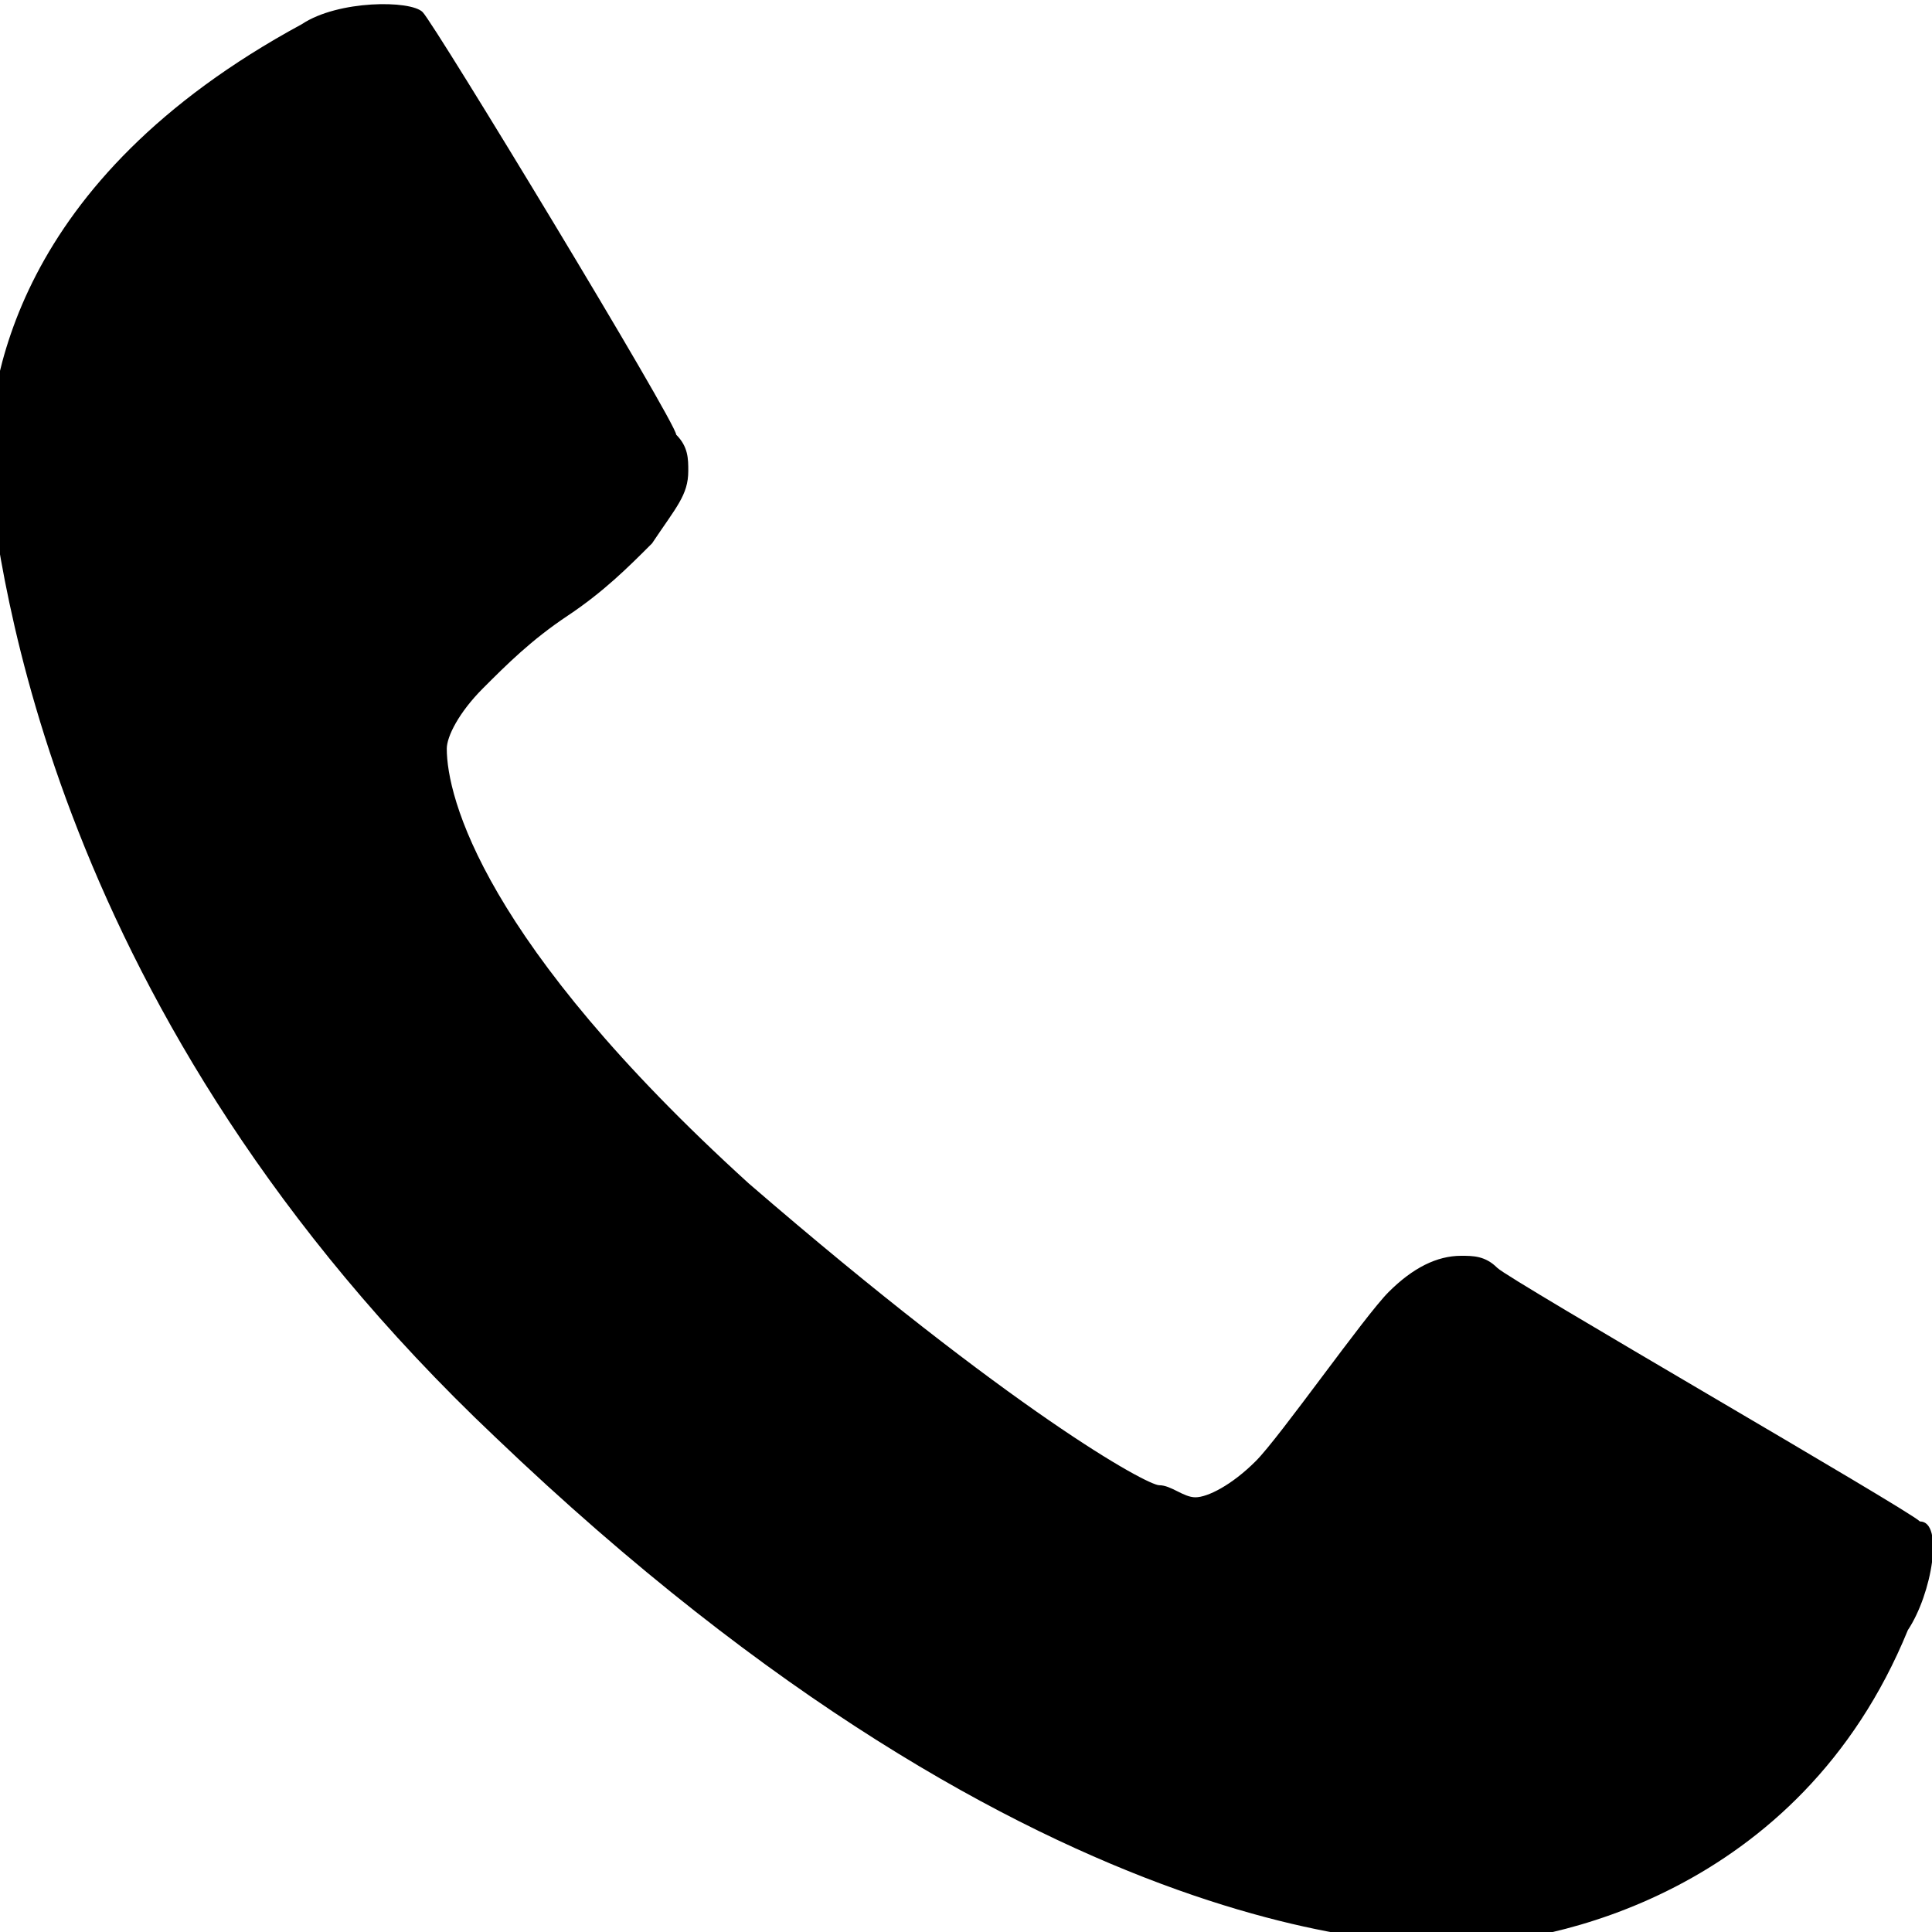
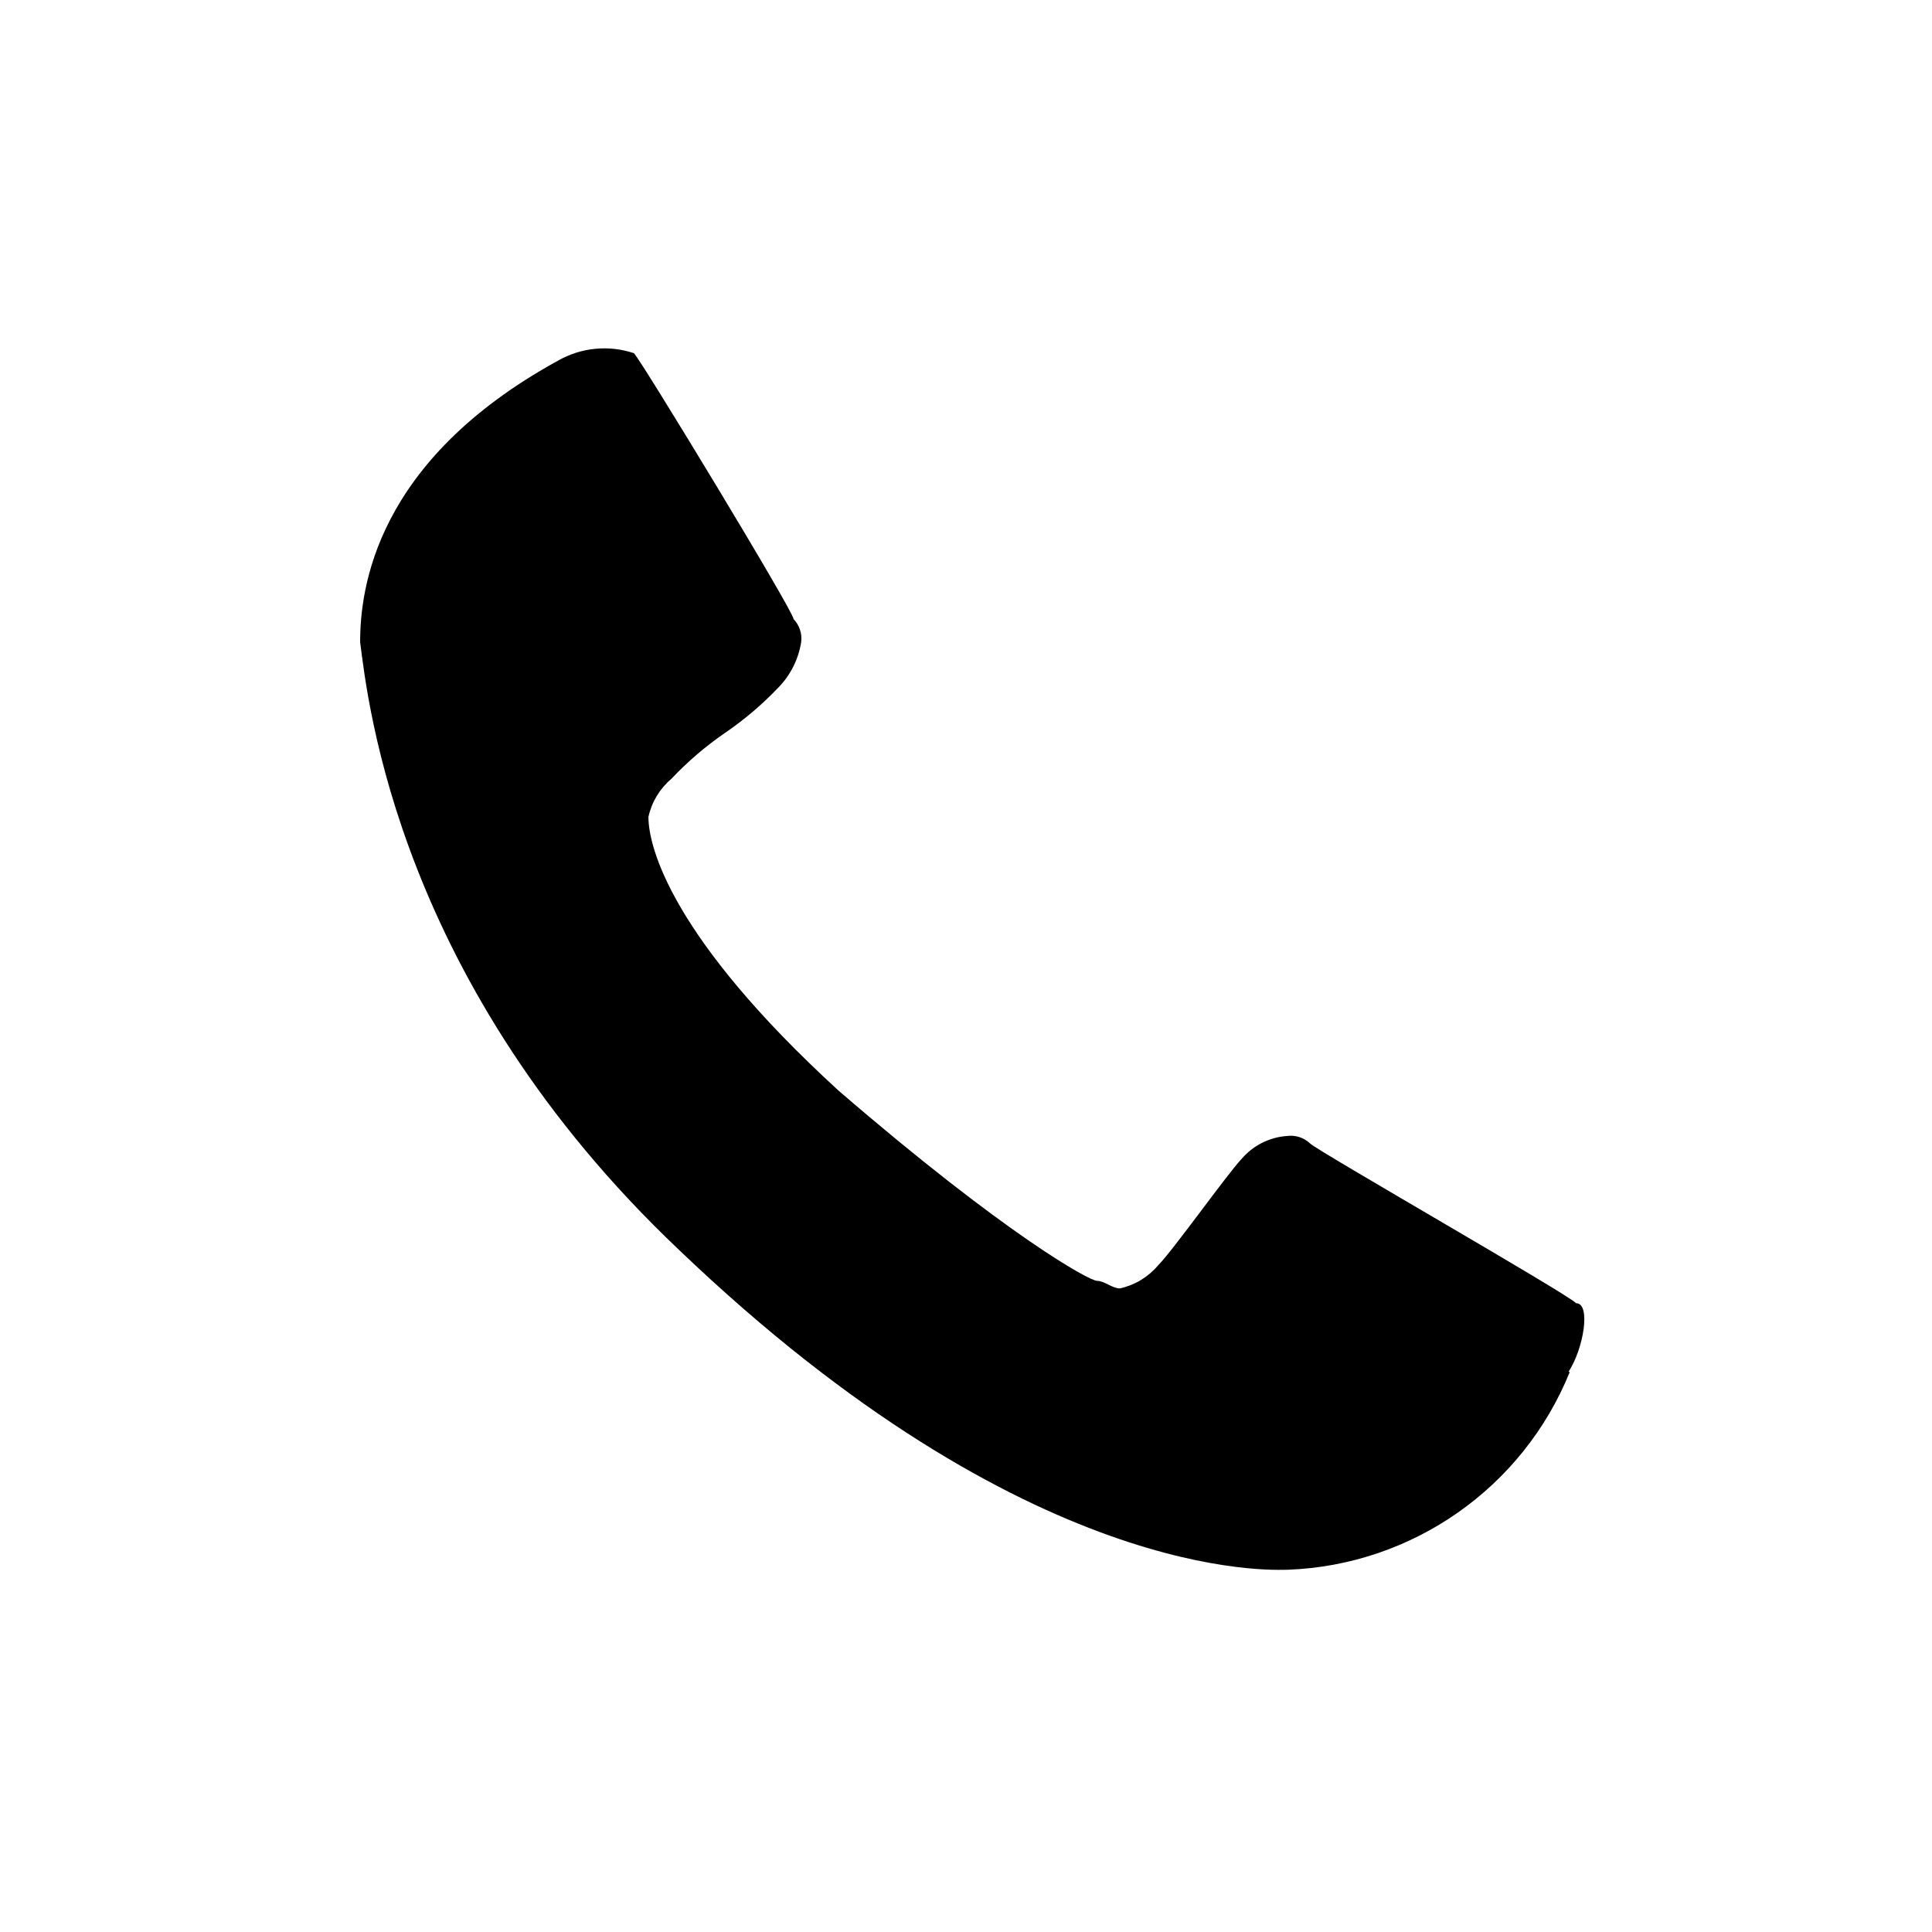
- <svg xmlns="http://www.w3.org/2000/svg" version="1.1" x="0px" y="0px" viewBox="-738.8 284.7 16 16" enable-background="new -738.8 284.7 16 16" xml:space="preserve">
-   <g id="Layer_2">
- </g>
-   <g id="Layer_1">
-     <path d="M-723,298.2c-0.9,2.2-3,2.6-3.7,2.6c-0.2,0-3.4,0.2-8-4.2c-3.7-3.5-4.1-7.2-4.2-8c0-0.7,0.2-2.4,2.6-3.7   c0.3-0.2,0.9-0.2,1-0.1c0.1,0.1,2.1,3.4,2.1,3.5c0.1,0.1,0.1,0.2,0.1,0.3c0,0.2-0.1,0.3-0.3,0.6c-0.2,0.2-0.4,0.4-0.7,0.6   c-0.3,0.2-0.5,0.4-0.7,0.6c-0.2,0.2-0.3,0.4-0.3,0.5c0,0.4,0.3,1.6,2.5,3.6c2.2,1.9,3.3,2.5,3.4,2.5c0.1,0,0.2,0.1,0.3,0.1   c0.1,0,0.3-0.1,0.5-0.3c0.2-0.2,0.9-1.2,1.1-1.4c0.2-0.2,0.4-0.3,0.6-0.3c0.1,0,0.2,0,0.3,0.1c0.1,0.1,3.4,2,3.5,2.1   C-722.7,297.3-722.8,297.9-723,298.2" />
+ <svg xmlns="http://www.w3.org/2000/svg" id="Layer_1" data-name="Layer 1" viewBox="0 0 64 64">
+   <g id="Layer_1-2" data-name="Layer 1">
+     <path d="M52,45.45A10.5,10.5,0,0,1,42.66,52c-0.5,0-8.56.5-20.15-10.58C13.19,32.6,12.19,23.29,11.93,21.27c0-1.76.5-6,6.55-9.32A3.09,3.09,0,0,1,21,11.7c0.25,0.25,5.29,8.56,5.29,8.81a0.93,0.93,0,0,1,.25.76,2.77,2.77,0,0,1-.76,1.51A11,11,0,0,1,24,24.29a11,11,0,0,0-1.76,1.51,2.3,2.3,0,0,0-.76,1.26c0,1,.76,4,6.3,9.07,5.54,4.78,8.31,6.3,8.56,6.3s0.5,0.25.76,0.25a2.3,2.3,0,0,0,1.26-.76c0.5-.5,2.27-3,2.77-3.53a2.18,2.18,0,0,1,1.51-.76,0.93,0.93,0,0,1,.76.25c0.25,0.25,8.56,5,8.81,5.29,0.5,0,.25,1.51-0.25,2.27" />
  </g>
</svg>
